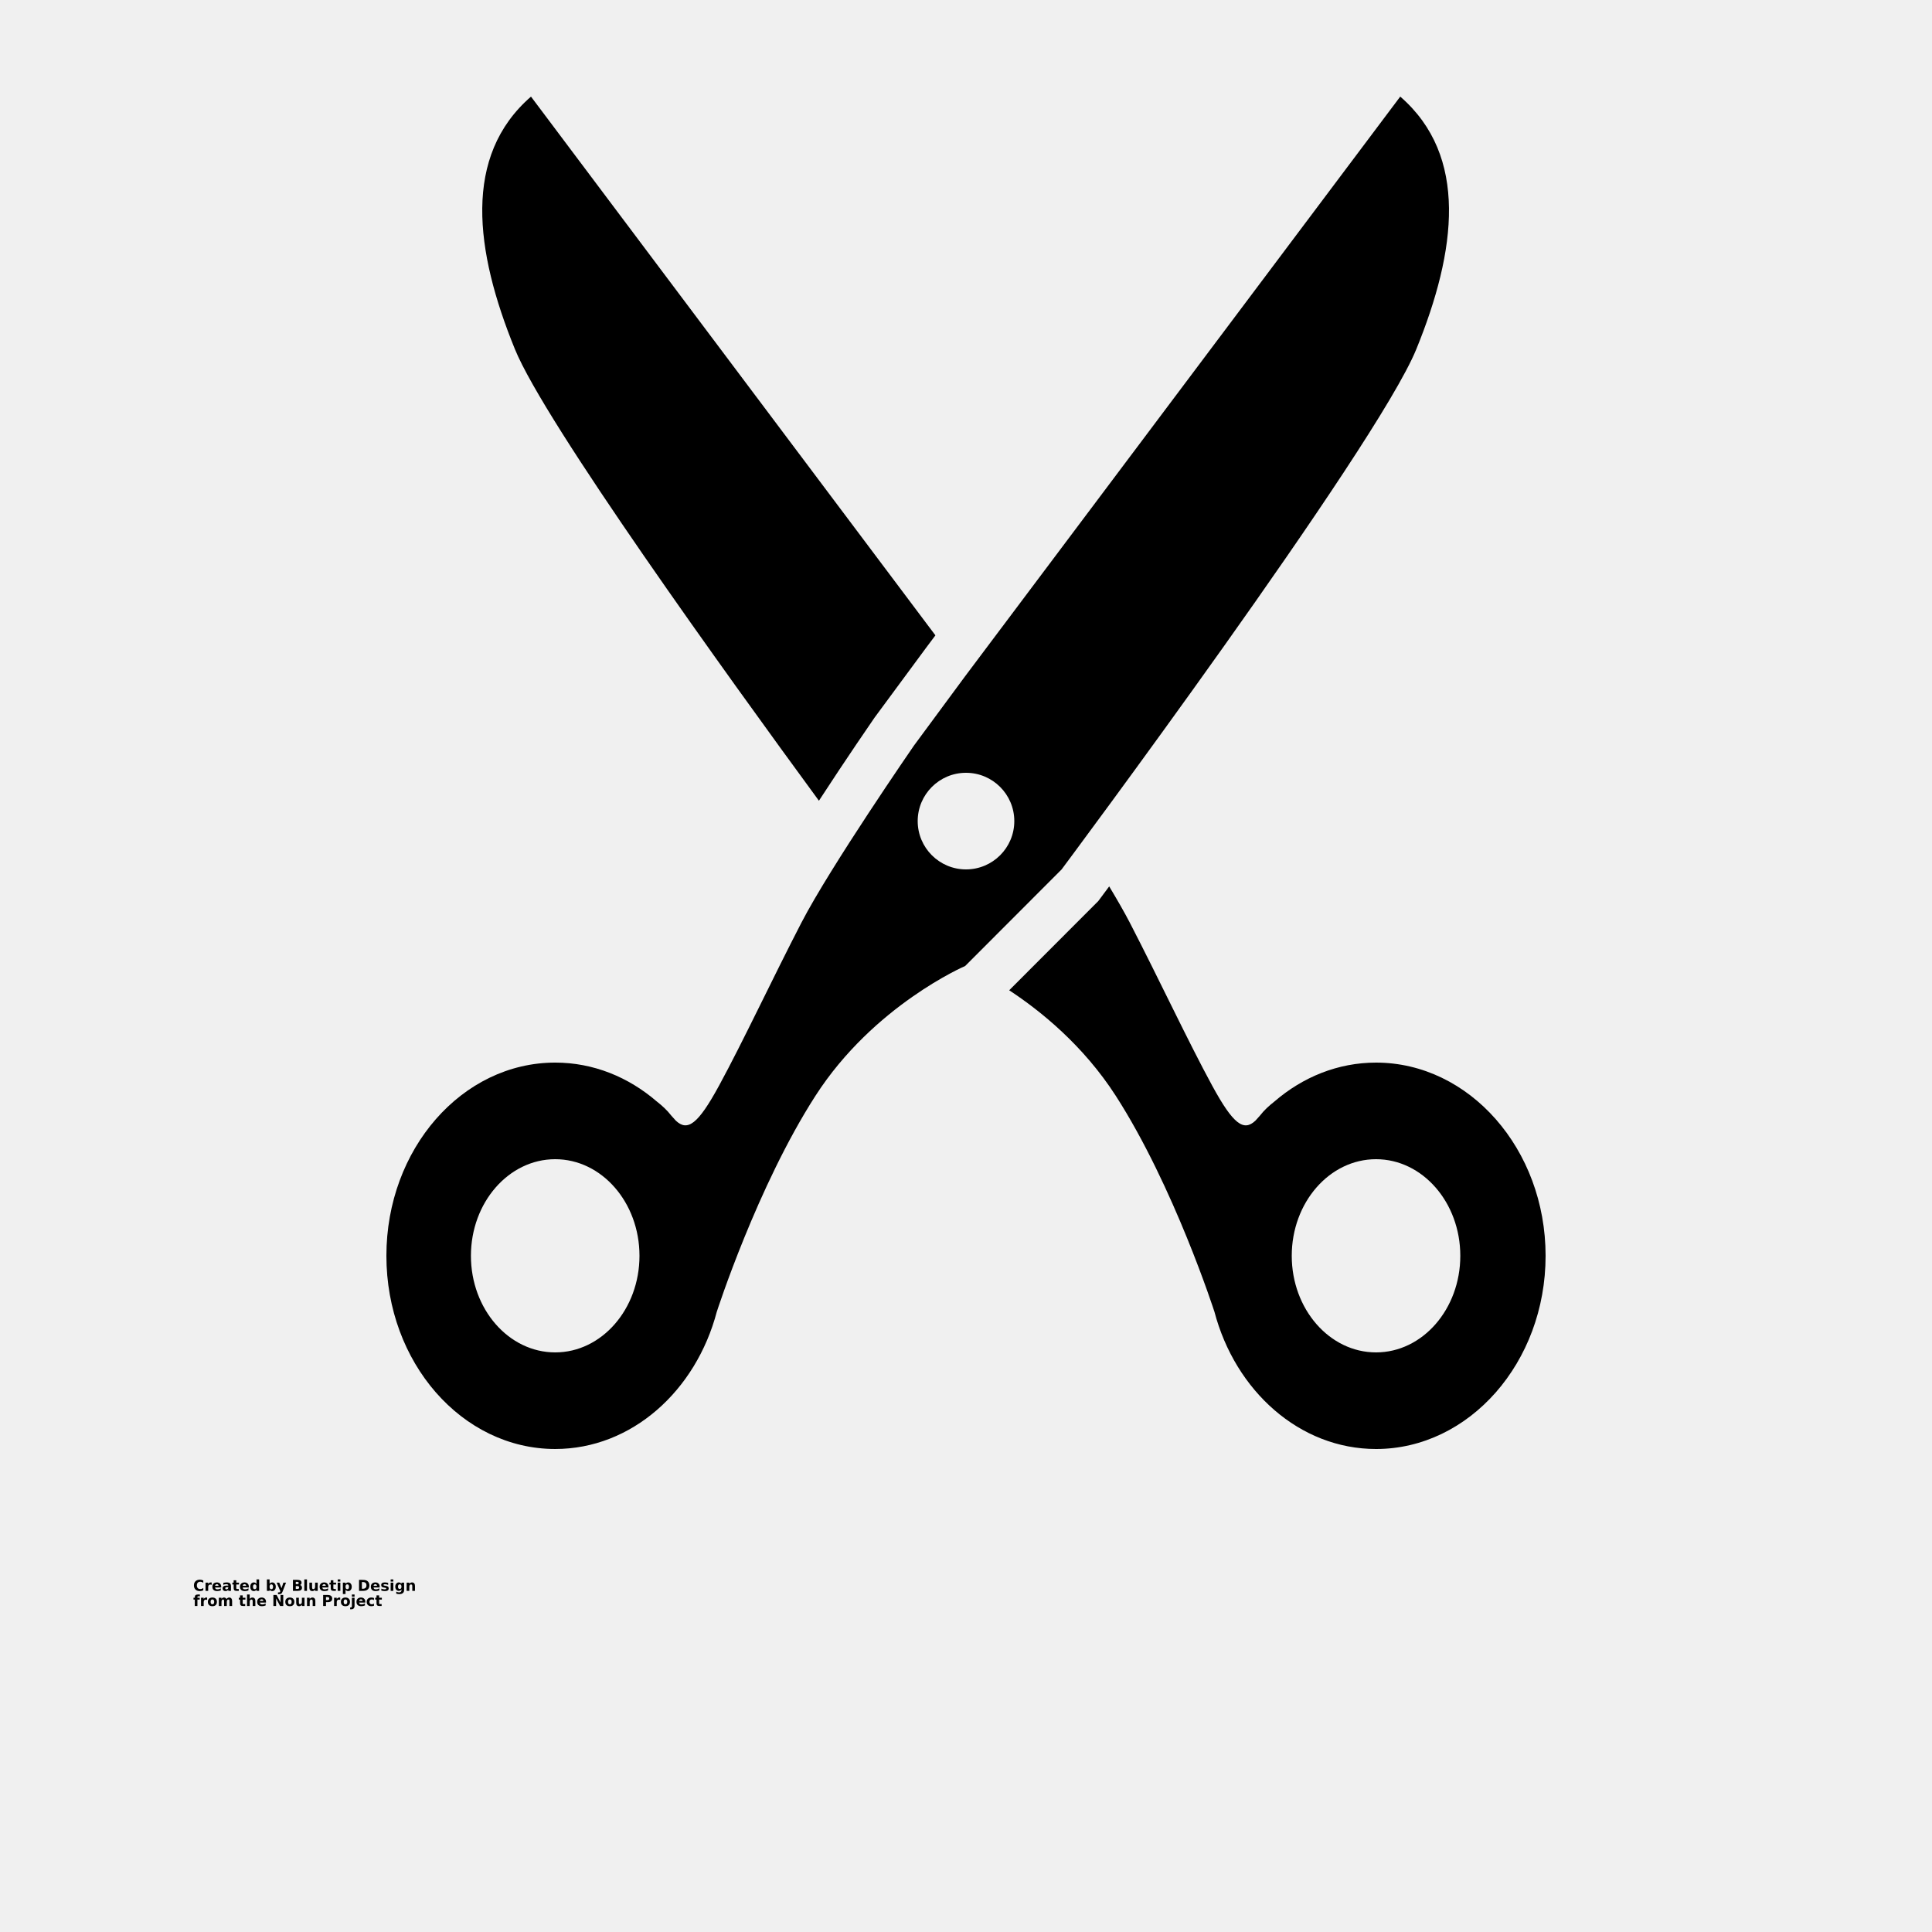
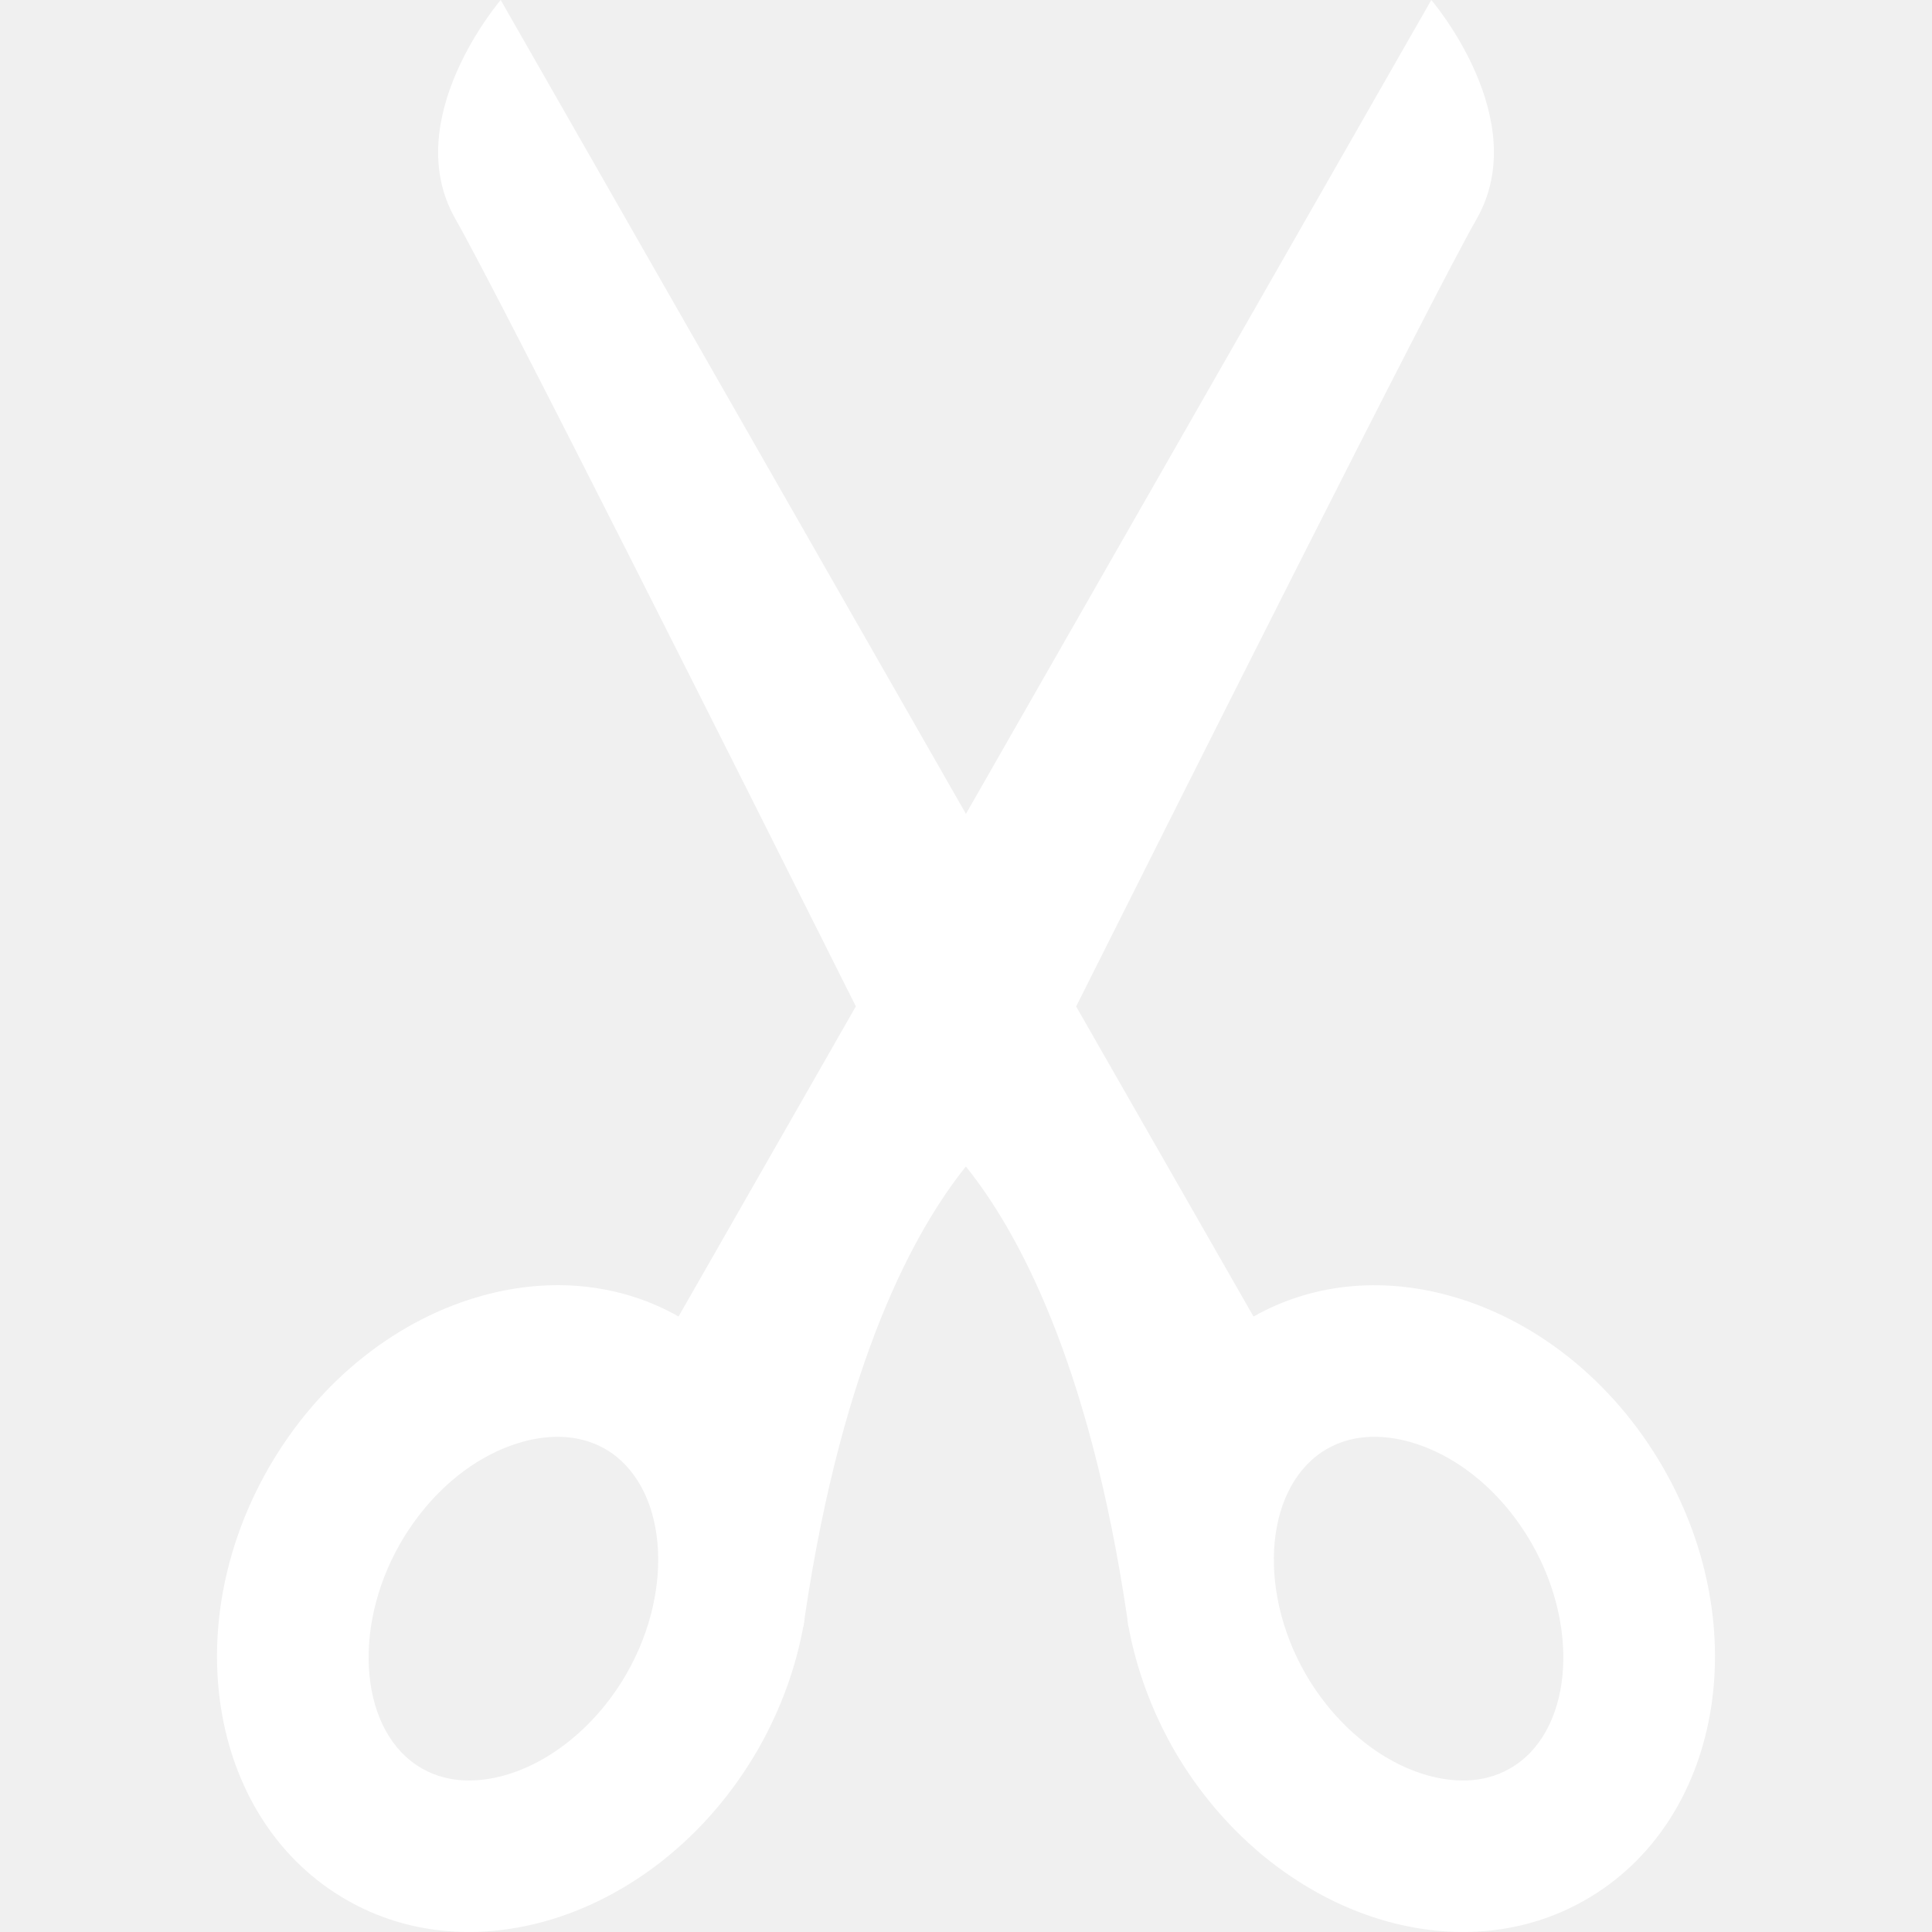
- <svg xmlns="http://www.w3.org/2000/svg" xmlns:xlink="http://www.w3.org/1999/xlink" width="700pt" height="700pt" version="1.1" viewBox="0 0 700 700">
-   <defs>
-     <symbol id="y" overflow="visible">
-       <path d="m3.656-0.219c-0.188 0.094-0.387 0.168-0.594 0.219-0.199 0.051-0.406 0.078-0.625 0.078-0.668 0-1.199-0.18-1.594-0.547-0.387-0.375-0.578-0.879-0.578-1.516 0-0.645 0.191-1.148 0.578-1.516 0.395-0.375 0.926-0.562 1.594-0.562 0.219 0 0.426 0.027 0.625 0.078 0.207 0.055 0.406 0.125 0.594 0.219v0.828c-0.188-0.125-0.375-0.219-0.562-0.281-0.18-0.062-0.371-0.094-0.578-0.094-0.367 0-0.656 0.121-0.875 0.359-0.211 0.23-0.312 0.555-0.312 0.969 0 0.406 0.102 0.73 0.312 0.969 0.219 0.23 0.508 0.344 0.875 0.344 0.207 0 0.398-0.023 0.578-0.078 0.188-0.062 0.375-0.16 0.562-0.297z" />
-     </symbol>
-     <symbol id="c" overflow="visible">
-       <path d="m2.688-2.172c-0.086-0.039-0.168-0.07-0.25-0.094-0.086-0.02-0.168-0.031-0.25-0.031-0.25 0-0.445 0.086-0.578 0.25-0.125 0.156-0.188 0.383-0.188 0.672v1.375h-0.969v-2.984h0.969v0.484c0.113-0.195 0.25-0.336 0.406-0.422 0.164-0.094 0.359-0.141 0.578-0.141h0.109c0.039 0 0.094 0.008 0.156 0.016z" />
-     </symbol>
-     <symbol id="a" overflow="visible">
-       <path d="m3.438-1.5v0.266h-2.234c0.031 0.23 0.113 0.402 0.25 0.516 0.133 0.105 0.328 0.156 0.578 0.156 0.207 0 0.414-0.023 0.625-0.078 0.207-0.062 0.422-0.156 0.641-0.281v0.734c-0.219 0.094-0.445 0.164-0.672 0.203-0.23 0.039-0.453 0.062-0.672 0.062-0.543 0-0.965-0.133-1.266-0.406-0.305-0.281-0.453-0.672-0.453-1.172 0-0.477 0.145-0.859 0.438-1.141 0.301-0.281 0.707-0.422 1.219-0.422 0.469 0 0.844 0.141 1.125 0.422s0.422 0.664 0.422 1.141zm-0.969-0.328c0-0.176-0.059-0.316-0.172-0.422-0.105-0.113-0.242-0.172-0.406-0.172-0.188 0-0.34 0.055-0.453 0.156-0.117 0.105-0.188 0.25-0.219 0.438z" />
-     </symbol>
-     <symbol id="l" overflow="visible">
-       <path d="m1.797-1.344c-0.199 0-0.352 0.039-0.453 0.109-0.094 0.062-0.141 0.164-0.141 0.297 0 0.117 0.035 0.211 0.109 0.281 0.082 0.062 0.195 0.094 0.344 0.094 0.176 0 0.328-0.062 0.453-0.188s0.188-0.285 0.188-0.484v-0.109zm1.469-0.359v1.703h-0.969v-0.438c-0.125 0.18-0.273 0.309-0.438 0.391-0.156 0.082-0.352 0.125-0.578 0.125-0.312 0-0.57-0.086-0.766-0.266-0.188-0.188-0.281-0.422-0.281-0.703 0-0.352 0.117-0.613 0.359-0.781 0.238-0.164 0.617-0.25 1.141-0.25h0.562v-0.062c0-0.156-0.062-0.266-0.188-0.328-0.117-0.07-0.297-0.109-0.547-0.109-0.211 0-0.402 0.023-0.578 0.062-0.18 0.043-0.34 0.102-0.484 0.172v-0.719c0.195-0.051 0.398-0.086 0.609-0.109 0.207-0.031 0.414-0.047 0.625-0.047 0.539 0 0.93 0.109 1.172 0.328 0.238 0.211 0.359 0.555 0.359 1.031z" />
-     </symbol>
-     <symbol id="b" overflow="visible">
-       <path d="m1.5-3.844v0.859h0.984v0.672h-0.984v1.281c0 0.137 0.023 0.23 0.078 0.281 0.062 0.043 0.176 0.062 0.344 0.062h0.484v0.688h-0.812c-0.387 0-0.656-0.078-0.812-0.234s-0.234-0.422-0.234-0.797v-1.281h-0.469v-0.672h0.469v-0.859z" />
-     </symbol>
-     <symbol id="k" overflow="visible">
-       <path d="m2.5-2.547v-1.609h0.953v4.156h-0.953v-0.438c-0.137 0.18-0.281 0.309-0.438 0.391-0.156 0.082-0.34 0.125-0.547 0.125-0.375 0-0.684-0.145-0.922-0.438-0.23-0.289-0.344-0.672-0.344-1.141 0-0.457 0.113-0.832 0.344-1.125 0.238-0.289 0.547-0.438 0.922-0.438 0.195 0 0.375 0.043 0.531 0.125 0.164 0.086 0.316 0.215 0.453 0.391zm-0.641 1.938c0.207 0 0.363-0.07 0.469-0.219 0.113-0.156 0.172-0.379 0.172-0.672 0-0.281-0.059-0.492-0.172-0.641-0.105-0.156-0.262-0.234-0.469-0.234-0.199 0-0.355 0.078-0.469 0.234-0.105 0.148-0.156 0.359-0.156 0.641 0 0.293 0.051 0.516 0.156 0.672 0.113 0.148 0.27 0.219 0.469 0.219z" />
-     </symbol>
-     <symbol id="j" overflow="visible">
-       <path d="m2.047-0.609c0.207 0 0.363-0.07 0.469-0.219 0.113-0.156 0.172-0.379 0.172-0.672 0-0.281-0.059-0.492-0.172-0.641-0.105-0.156-0.262-0.234-0.469-0.234-0.199 0-0.355 0.078-0.469 0.234-0.105 0.148-0.156 0.359-0.156 0.641 0 0.293 0.051 0.516 0.156 0.672 0.113 0.148 0.27 0.219 0.469 0.219zm-0.625-1.938c0.125-0.176 0.266-0.305 0.422-0.391 0.164-0.082 0.352-0.125 0.562-0.125 0.363 0 0.664 0.148 0.906 0.438 0.238 0.293 0.359 0.668 0.359 1.125 0 0.469-0.121 0.852-0.359 1.141-0.242 0.293-0.543 0.438-0.906 0.438-0.211 0-0.398-0.043-0.562-0.125-0.156-0.082-0.297-0.211-0.422-0.391v0.438h-0.969v-4.156h0.969z" />
-     </symbol>
-     <symbol id="i" overflow="visible">
-       <path d="m0.062-2.984h0.953l0.812 2.016 0.688-2.016h0.953l-1.266 3.266c-0.125 0.332-0.273 0.566-0.438 0.703-0.168 0.133-0.391 0.203-0.672 0.203h-0.547v-0.641h0.297c0.164 0 0.285-0.027 0.359-0.078 0.07-0.055 0.129-0.141 0.172-0.266l0.031-0.094z" />
-     </symbol>
-     <symbol id="h" overflow="visible">
-       <path d="m2.094-2.438c0.164 0 0.289-0.035 0.375-0.109 0.082-0.07 0.125-0.176 0.125-0.312 0-0.145-0.043-0.25-0.125-0.312-0.086-0.07-0.211-0.109-0.375-0.109h-0.562v0.844zm0.047 1.734c0.195 0 0.348-0.039 0.453-0.125 0.102-0.094 0.156-0.223 0.156-0.391 0-0.176-0.055-0.305-0.156-0.391-0.094-0.094-0.246-0.141-0.453-0.141h-0.609v1.047zm0.953-1.438c0.219 0.074 0.383 0.199 0.5 0.375 0.125 0.168 0.188 0.375 0.188 0.625 0 0.387-0.133 0.672-0.391 0.859-0.262 0.188-0.656 0.281-1.188 0.281h-1.703v-3.984h1.547c0.551 0 0.953 0.086 1.203 0.25 0.25 0.168 0.375 0.434 0.375 0.797 0 0.199-0.047 0.367-0.141 0.5-0.094 0.137-0.227 0.234-0.391 0.297z" />
-     </symbol>
-     <symbol id="x" overflow="visible">
-       <path d="m0.453-4.156h0.969v4.156h-0.969z" />
-     </symbol>
-     <symbol id="g" overflow="visible">
-       <path d="m0.422-1.172v-1.812h0.969v0.297 0.609 0.484c0 0.242 0.004 0.418 0.016 0.531 0.008 0.105 0.031 0.18 0.062 0.219 0.039 0.062 0.094 0.117 0.156 0.156 0.062 0.031 0.133 0.047 0.219 0.047 0.195 0 0.352-0.078 0.469-0.234 0.113-0.156 0.172-0.367 0.172-0.641v-1.469h0.953v2.984h-0.953v-0.438c-0.148 0.18-0.305 0.309-0.469 0.391-0.156 0.082-0.336 0.125-0.531 0.125-0.344 0-0.609-0.102-0.797-0.312-0.18-0.219-0.266-0.531-0.266-0.938z" />
-     </symbol>
-     <symbol id="f" overflow="visible">
-       <path d="m0.453-2.984h0.969v2.984h-0.969zm0-1.172h0.969v0.781h-0.969z" />
-     </symbol>
-     <symbol id="w" overflow="visible">
-       <path d="m1.422-0.438v1.578h-0.969v-4.125h0.969v0.438c0.125-0.176 0.266-0.305 0.422-0.391 0.164-0.082 0.352-0.125 0.562-0.125 0.363 0 0.664 0.148 0.906 0.438 0.238 0.293 0.359 0.668 0.359 1.125 0 0.469-0.121 0.852-0.359 1.141-0.242 0.293-0.543 0.438-0.906 0.438-0.211 0-0.398-0.043-0.562-0.125-0.156-0.082-0.297-0.211-0.422-0.391zm0.625-1.938c-0.199 0-0.355 0.078-0.469 0.234-0.105 0.148-0.156 0.359-0.156 0.641 0 0.293 0.051 0.516 0.156 0.672 0.113 0.148 0.27 0.219 0.469 0.219 0.207 0 0.363-0.07 0.469-0.219 0.113-0.156 0.172-0.379 0.172-0.672 0-0.281-0.059-0.492-0.172-0.641-0.105-0.156-0.262-0.234-0.469-0.234z" />
-     </symbol>
-     <symbol id="v" overflow="visible">
-       <path d="m1.531-3.203v2.422h0.375c0.414 0 0.734-0.102 0.953-0.312 0.219-0.207 0.328-0.508 0.328-0.906 0-0.395-0.109-0.691-0.328-0.891-0.219-0.207-0.539-0.312-0.953-0.312zm-1.031-0.781h1.094c0.602 0 1.051 0.043 1.344 0.125 0.301 0.086 0.555 0.23 0.766 0.438 0.188 0.188 0.32 0.402 0.406 0.641 0.094 0.23 0.141 0.492 0.141 0.781 0 0.305-0.047 0.574-0.141 0.812-0.086 0.23-0.219 0.438-0.406 0.625-0.219 0.199-0.48 0.344-0.781 0.438-0.293 0.086-0.734 0.125-1.328 0.125h-1.094z" />
-     </symbol>
-     <symbol id="u" overflow="visible">
-       <path d="m2.797-2.891v0.719c-0.211-0.082-0.406-0.145-0.594-0.188-0.188-0.039-0.371-0.062-0.547-0.062-0.18 0-0.312 0.023-0.406 0.062-0.086 0.043-0.125 0.109-0.125 0.203 0 0.086 0.031 0.148 0.094 0.188 0.07 0.043 0.195 0.074 0.375 0.094l0.156 0.016c0.488 0.062 0.816 0.168 0.984 0.312 0.176 0.137 0.266 0.359 0.266 0.672s-0.121 0.555-0.359 0.719c-0.23 0.156-0.578 0.234-1.047 0.234-0.199 0-0.406-0.016-0.625-0.047-0.211-0.031-0.422-0.078-0.641-0.141v-0.719c0.188 0.086 0.379 0.152 0.578 0.203 0.207 0.043 0.414 0.062 0.625 0.062 0.188 0 0.328-0.023 0.422-0.078 0.094-0.051 0.141-0.125 0.141-0.219s-0.039-0.16-0.109-0.203c-0.062-0.039-0.188-0.07-0.375-0.094l-0.172-0.016c-0.43-0.051-0.73-0.148-0.906-0.297-0.168-0.145-0.25-0.363-0.25-0.656 0-0.32 0.109-0.555 0.328-0.703 0.219-0.156 0.551-0.234 1-0.234 0.176 0 0.359 0.016 0.547 0.047 0.195 0.023 0.41 0.062 0.641 0.125z" />
-     </symbol>
-     <symbol id="t" overflow="visible">
-       <path d="m2.5-0.5c-0.137 0.168-0.281 0.293-0.438 0.375-0.156 0.086-0.34 0.125-0.547 0.125-0.367 0-0.668-0.141-0.906-0.422-0.242-0.289-0.359-0.66-0.359-1.109 0-0.445 0.117-0.812 0.359-1.094 0.238-0.289 0.539-0.438 0.906-0.438 0.207 0 0.391 0.043 0.547 0.125 0.156 0.086 0.301 0.215 0.438 0.391v-0.438h0.953v2.688c0 0.477-0.152 0.844-0.453 1.094-0.305 0.258-0.746 0.391-1.328 0.391-0.18 0-0.355-0.016-0.531-0.047-0.18-0.031-0.355-0.078-0.531-0.141v-0.734c0.164 0.094 0.328 0.16 0.484 0.203 0.164 0.051 0.332 0.078 0.5 0.078 0.312 0 0.539-0.07 0.688-0.203 0.145-0.137 0.219-0.348 0.219-0.641zm-0.641-1.875c-0.199 0-0.355 0.074-0.469 0.219-0.105 0.148-0.156 0.355-0.156 0.625 0 0.273 0.051 0.48 0.156 0.625 0.113 0.148 0.27 0.219 0.469 0.219 0.195 0 0.352-0.07 0.469-0.219 0.113-0.145 0.172-0.352 0.172-0.625 0-0.27-0.059-0.477-0.172-0.625-0.117-0.145-0.273-0.219-0.469-0.219z" />
-     </symbol>
-     <symbol id="e" overflow="visible">
-       <path d="m3.469-1.828v1.828h-0.969v-1.391c0-0.258-0.008-0.438-0.016-0.531-0.012-0.102-0.031-0.176-0.062-0.219-0.031-0.062-0.086-0.109-0.156-0.141-0.062-0.039-0.133-0.062-0.203-0.062-0.211 0-0.371 0.078-0.484 0.234-0.105 0.156-0.156 0.371-0.156 0.641v1.469h-0.969v-2.984h0.969v0.438c0.133-0.176 0.285-0.305 0.453-0.391 0.164-0.082 0.344-0.125 0.531-0.125 0.344 0 0.602 0.109 0.781 0.328 0.188 0.211 0.281 0.512 0.281 0.906z" />
-     </symbol>
-     <symbol id="s" overflow="visible">
-       <path d="m2.422-4.156v0.625h-0.516c-0.137 0-0.234 0.027-0.297 0.078-0.055 0.055-0.078 0.137-0.078 0.25v0.219h0.828v0.672h-0.828v2.312h-0.953v-2.312h-0.469v-0.672h0.469v-0.219c0-0.32 0.086-0.562 0.266-0.719 0.188-0.156 0.473-0.234 0.859-0.234z" />
-     </symbol>
-     <symbol id="d" overflow="visible">
-       <path d="m1.875-2.375c-0.211 0-0.371 0.078-0.484 0.234-0.105 0.148-0.156 0.359-0.156 0.641 0 0.293 0.051 0.516 0.156 0.672 0.113 0.148 0.273 0.219 0.484 0.219 0.207 0 0.367-0.07 0.484-0.219 0.113-0.156 0.172-0.379 0.172-0.672 0-0.281-0.059-0.492-0.172-0.641-0.117-0.156-0.277-0.234-0.484-0.234zm0-0.688c0.52 0 0.922 0.141 1.203 0.422 0.289 0.273 0.438 0.652 0.438 1.141 0 0.5-0.148 0.891-0.438 1.172-0.281 0.273-0.684 0.406-1.203 0.406-0.512 0-0.914-0.133-1.203-0.406-0.293-0.281-0.438-0.672-0.438-1.172 0-0.488 0.145-0.867 0.438-1.141 0.289-0.281 0.691-0.422 1.203-0.422z" />
-     </symbol>
-     <symbol id="r" overflow="visible">
-       <path d="m3.234-2.5c0.113-0.176 0.254-0.312 0.422-0.406 0.164-0.102 0.352-0.156 0.562-0.156 0.332 0 0.586 0.109 0.766 0.328 0.188 0.211 0.281 0.512 0.281 0.906v1.828h-0.969v-1.562c0.008-0.02 0.016-0.039 0.016-0.062v-0.109c0-0.219-0.031-0.375-0.094-0.469s-0.164-0.141-0.297-0.141c-0.188 0-0.336 0.078-0.438 0.234-0.094 0.148-0.141 0.359-0.141 0.641v1.469h-0.969v-1.562c0-0.332-0.031-0.547-0.094-0.641-0.055-0.094-0.152-0.141-0.297-0.141-0.18 0-0.32 0.078-0.422 0.234-0.094 0.148-0.141 0.359-0.141 0.641v1.469h-0.969v-2.984h0.969v0.438c0.113-0.176 0.242-0.305 0.391-0.391 0.156-0.082 0.328-0.125 0.516-0.125 0.207 0 0.391 0.055 0.547 0.156 0.156 0.094 0.273 0.23 0.359 0.406z" />
-     </symbol>
-     <symbol id="q" overflow="visible">
-       <path d="m3.469-1.828v1.828h-0.969v-1.391c0-0.258-0.008-0.438-0.016-0.531-0.012-0.102-0.031-0.176-0.062-0.219-0.031-0.062-0.086-0.109-0.156-0.141-0.062-0.039-0.133-0.062-0.203-0.062-0.211 0-0.371 0.078-0.484 0.234-0.105 0.156-0.156 0.371-0.156 0.641v1.469h-0.969v-4.156h0.969v1.609c0.133-0.176 0.285-0.305 0.453-0.391 0.164-0.082 0.344-0.125 0.531-0.125 0.344 0 0.602 0.109 0.781 0.328 0.188 0.211 0.281 0.512 0.281 0.906z" />
-     </symbol>
-     <symbol id="p" overflow="visible">
-       <path d="m0.5-3.984h1.156l1.438 2.734v-2.734h0.984v3.984h-1.156l-1.438-2.734v2.734h-0.984z" />
-     </symbol>
-     <symbol id="o" overflow="visible">
-       <path d="m0.5-3.984h1.703c0.508 0 0.898 0.117 1.172 0.344 0.27 0.219 0.406 0.539 0.406 0.953 0 0.418-0.137 0.742-0.406 0.969-0.273 0.219-0.664 0.328-1.172 0.328h-0.672v1.391h-1.031zm1.031 0.75v1.109h0.562c0.195 0 0.348-0.047 0.453-0.141 0.113-0.102 0.172-0.242 0.172-0.422 0-0.176-0.059-0.312-0.172-0.406-0.105-0.094-0.258-0.141-0.453-0.141z" />
-     </symbol>
-     <symbol id="n" overflow="visible">
-       <path d="m0.453-2.984h0.969v2.938c0 0.395-0.102 0.695-0.297 0.906-0.188 0.219-0.465 0.328-0.828 0.328h-0.484v-0.641h0.172c0.176 0 0.297-0.043 0.359-0.125 0.07-0.074 0.109-0.23 0.109-0.469zm0-1.172h0.969v0.781h-0.969z" />
-     </symbol>
-     <symbol id="m" overflow="visible">
-       <path d="m2.875-2.891v0.766c-0.125-0.082-0.258-0.145-0.391-0.188-0.137-0.039-0.273-0.062-0.406-0.062-0.273 0-0.48 0.078-0.625 0.234-0.148 0.156-0.219 0.371-0.219 0.641 0 0.281 0.07 0.5 0.219 0.656 0.145 0.156 0.352 0.234 0.625 0.234 0.145 0 0.285-0.02 0.422-0.062 0.133-0.039 0.258-0.109 0.375-0.203v0.781c-0.148 0.062-0.297 0.102-0.453 0.125-0.156 0.031-0.312 0.047-0.469 0.047-0.543 0-0.965-0.133-1.266-0.406-0.305-0.281-0.453-0.672-0.453-1.172 0-0.488 0.148-0.867 0.453-1.141 0.301-0.281 0.723-0.422 1.266-0.422 0.156 0 0.312 0.016 0.469 0.047 0.156 0.023 0.305 0.062 0.453 0.125z" />
-     </symbol>
-   </defs>
-   <g>
-     <path d="m513.16 126.51c14.562-35.73 18.934-70-5.824-91.512l-157.64 210-18.566 25.156s-30.219 43.762-40.773 64.168c-10.559 20.406-21.117 43.02-29.852 59.062-7.668 14.078-11.418 16.648-15.664 12.629-0.555-0.645-1.121-1.277-1.699-1.898-0.039-0.051-0.078-0.098-0.121-0.152-1.25-1.609-3.008-3.285-5.07-4.887-10.238-8.832-22.98-14.078-36.789-14.078-33.781 0-61.164 31.34-61.164 70s27.383 70 61.164 70c27.652 0 51.008-21.004 58.574-49.832l-0.004 0.047s14.605-45.371 35.723-78.184c21.117-32.812 54.246-47.031 54.246-47.031l34.949-35c-0.004 0 113.95-152.76 128.51-188.49zm-312 363.49c-16.863 0-30.535-15.699-30.535-35s13.672-35 30.535-35c16.863 0 30.535 15.699 30.535 35s-13.672 35-30.535 35zm148.84-175c-9.664 0-17.5-7.836-17.5-17.5s7.836-17.5 17.5-17.5 17.5 7.836 17.5 17.5-7.836 17.5-17.5 17.5z" />
-     <path d="m296.71 290.12c10.039-15.438 19.328-28.906 20.02-29.91l0.156-0.227 0.164-0.223 18.566-25.156 0.086-0.117 3.215-4.285-146.53-195.2c-24.758 21.512-20.387 55.781-5.824 91.512 10.883 26.707 77.305 118.8 110.15 163.61z" />
-     <path d="m498.56 385c-13.812 0-26.551 5.246-36.789 14.082-2.062 1.602-3.82 3.277-5.07 4.887-0.039 0.051-0.078 0.098-0.121 0.152-0.574 0.621-1.145 1.254-1.699 1.898-4.25 4.016-7.996 1.445-15.664-12.629-8.738-16.043-19.293-38.656-29.852-59.062-1.938-3.742-4.535-8.27-7.484-13.168-1.391 1.871-2.477 3.328-3.207 4.309l-0.754 1.012-0.891 0.891-31.379 31.422c11.41 7.496 26.867 19.988 38.617 38.242 21.113 32.812 35.723 78.184 35.723 78.184l-0.004-0.047c7.566 28.824 30.922 49.828 58.574 49.828 33.777 0 61.438-31.34 61.438-70s-27.66-70-61.438-70zm0 105c-16.867 0-30.535-15.699-30.535-35s13.668-35 30.535-35c16.863 0 30.535 15.699 30.535 35s-13.672 35-30.535 35z" />
-     <use x="70" y="576.406" xlink:href="#y" />
-     <use x="74.012" y="576.406" xlink:href="#c" />
-     <use x="76.711" y="576.406" xlink:href="#a" />
-     <use x="80.418" y="576.406" xlink:href="#l" />
-     <use x="84.109" y="576.406" xlink:href="#b" />
-     <use x="86.723" y="576.406" xlink:href="#a" />
-     <use x="90.434" y="576.406" xlink:href="#k" />
-     <use x="96.25" y="576.406" xlink:href="#j" />
-     <use x="100.168" y="576.406" xlink:href="#i" />
-     <use x="105.637" y="576.406" xlink:href="#h" />
-     <use x="109.805" y="576.406" xlink:href="#x" />
-     <use x="111.68" y="576.406" xlink:href="#g" />
-     <use x="115.57" y="576.406" xlink:href="#a" />
-     <use x="119.281" y="576.406" xlink:href="#b" />
-     <use x="121.895" y="576.406" xlink:href="#f" />
-     <use x="123.77" y="576.406" xlink:href="#w" />
-     <use x="129.586" y="576.406" xlink:href="#v" />
-     <use x="134.129" y="576.406" xlink:href="#a" />
-     <use x="137.836" y="576.406" xlink:href="#u" />
-     <use x="141.09" y="576.406" xlink:href="#f" />
-     <use x="142.965" y="576.406" xlink:href="#t" />
-     <use x="146.879" y="576.406" xlink:href="#e" />
-     <use x="70" y="581.875" xlink:href="#s" />
-     <use x="72.379" y="581.875" xlink:href="#c" />
-     <use x="75.078" y="581.875" xlink:href="#d" />
-     <use x="78.832" y="581.875" xlink:href="#r" />
-     <use x="86.438" y="581.875" xlink:href="#b" />
-     <use x="89.051" y="581.875" xlink:href="#q" />
-     <use x="92.941" y="581.875" xlink:href="#a" />
-     <use x="98.555" y="581.875" xlink:href="#p" />
-     <use x="103.133" y="581.875" xlink:href="#d" />
-     <use x="106.891" y="581.875" xlink:href="#g" />
-     <use x="110.785" y="581.875" xlink:href="#e" />
-     <use x="116.582" y="581.875" xlink:href="#o" />
-     <use x="120.59" y="581.875" xlink:href="#c" />
-     <use x="123.285" y="581.875" xlink:href="#d" />
-     <use x="127.043" y="581.875" xlink:href="#n" />
-     <use x="128.918" y="581.875" xlink:href="#a" />
-     <use x="132.625" y="581.875" xlink:href="#m" />
-     <use x="135.867" y="581.875" xlink:href="#b" />
+ <svg xmlns="http://www.w3.org/2000/svg" version="1.1" style="enable-background:new 0 0 30.556 30.556;" xml:space="preserve" width="30.556" height="30.556">
+   <rect id="backgroundrect" width="100%" height="100%" x="0" y="0" fill="none" stroke="none" />
+   <g class="currentLayer" style="">
+     <g id="svg_1" class="selected" fill="#ffffff" fill-opacity="1">
+       <path d="M26.311,23.224c-0.812-1.416-2.072-2.375-3.402-2.736c-1.051-0.287-2.141-0.199-3.084,0.334l-2.805-4.904   c1.736-3.463,5.633-11.227,6.332-12.451C24.258,1.884,22.637,0,22.637,0l-7.36,12.872L7.919,0c0,0-1.62,1.884-0.715,3.466   c0.7,1.225,4.598,8.988,6.332,12.451l-2.804,4.904c-0.943-0.533-2.035-0.621-3.084-0.334c-1.332,0.361-2.591,1.32-3.403,2.736   c-1.458,2.547-0.901,5.602,1.239,6.827c0.949,0.545,2.048,0.632,3.107,0.345c1.329-0.363,2.591-1.322,3.402-2.735   c0.355-0.624,0.59-1.277,0.71-1.926v0.001c0.001-0.005,0.001-0.01,0.006-0.015c0.007-0.054,0.017-0.108,0.022-0.167   c0.602-4.039,1.74-6.102,2.545-7.104c0.807,1.002,1.946,3.064,2.547,7.104c0.006,0.059,0.016,0.113,0.021,0.167   c0.004,0.005,0.004,0.01,0.006,0.015v-0.001c0.121,0.648,0.355,1.302,0.709,1.926c0.812,1.413,2.074,2.372,3.404,2.735   c1.059,0.287,2.158,0.2,3.109-0.345C27.213,28.825,27.768,25.771,26.311,23.224z M9.911,26.468   c-0.46,0.803-1.189,1.408-1.948,1.615c-0.338,0.092-0.834,0.148-1.289-0.113c-0.97-0.555-1.129-2.186-0.346-3.556   c0.468-0.812,1.177-1.403,1.95-1.614c0.335-0.091,0.831-0.146,1.288,0.113C10.537,23.47,10.695,25.097,9.911,26.468z M23.881,27.97   c-0.455,0.262-0.949,0.205-1.287,0.113c-0.76-0.207-1.488-0.812-1.949-1.615c-0.783-1.371-0.625-2.998,0.346-3.555   c0.457-0.26,0.953-0.204,1.289-0.113c0.771,0.211,1.482,0.802,1.947,1.614C25.01,25.784,24.852,27.415,23.881,27.97z" id="svg_2" fill="#ffffff" fill-opacity="1" />
+       <g id="svg_3" fill="#ffffff" fill-opacity="1">
+ 	</g>
+       <g id="svg_4" fill="#ffffff" fill-opacity="1">
+ 	</g>
+       <g id="svg_5" fill="#ffffff" fill-opacity="1">
+ 	</g>
+       <g id="svg_6" fill="#ffffff" fill-opacity="1">
+ 	</g>
+       <g id="svg_7" fill="#ffffff" fill-opacity="1">
+ 	</g>
+       <g id="svg_8" fill="#ffffff" fill-opacity="1">
+ 	</g>
+       <g id="svg_9" fill="#ffffff" fill-opacity="1">
+ 	</g>
+       <g id="svg_10" fill="#ffffff" fill-opacity="1">
+ 	</g>
+       <g id="svg_11" fill="#ffffff" fill-opacity="1">
+ 	</g>
+       <g id="svg_12" fill="#ffffff" fill-opacity="1">
+ 	</g>
+       <g id="svg_13" fill="#ffffff" fill-opacity="1">
+ 	</g>
+       <g id="svg_14" fill="#ffffff" fill-opacity="1">
+ 	</g>
+       <g id="svg_15" fill="#ffffff" fill-opacity="1">
+ 	</g>
+       <g id="svg_16" fill="#ffffff" fill-opacity="1">
+ 	</g>
+       <g id="svg_17" fill="#ffffff" fill-opacity="1">
+ 	</g>
+     </g>
+     <g id="svg_18">
+ </g>
+     <g id="svg_19">
+ </g>
+     <g id="svg_20">
+ </g>
+     <g id="svg_21">
+ </g>
+     <g id="svg_22">
+ </g>
+     <g id="svg_23">
+ </g>
+     <g id="svg_24">
+ </g>
+     <g id="svg_25">
+ </g>
+     <g id="svg_26">
+ </g>
+     <g id="svg_27">
+ </g>
+     <g id="svg_28">
+ </g>
+     <g id="svg_29">
+ </g>
+     <g id="svg_30">
+ </g>
+     <g id="svg_31">
+ </g>
+     <g id="svg_32">
+ </g>
  </g>
</svg>
